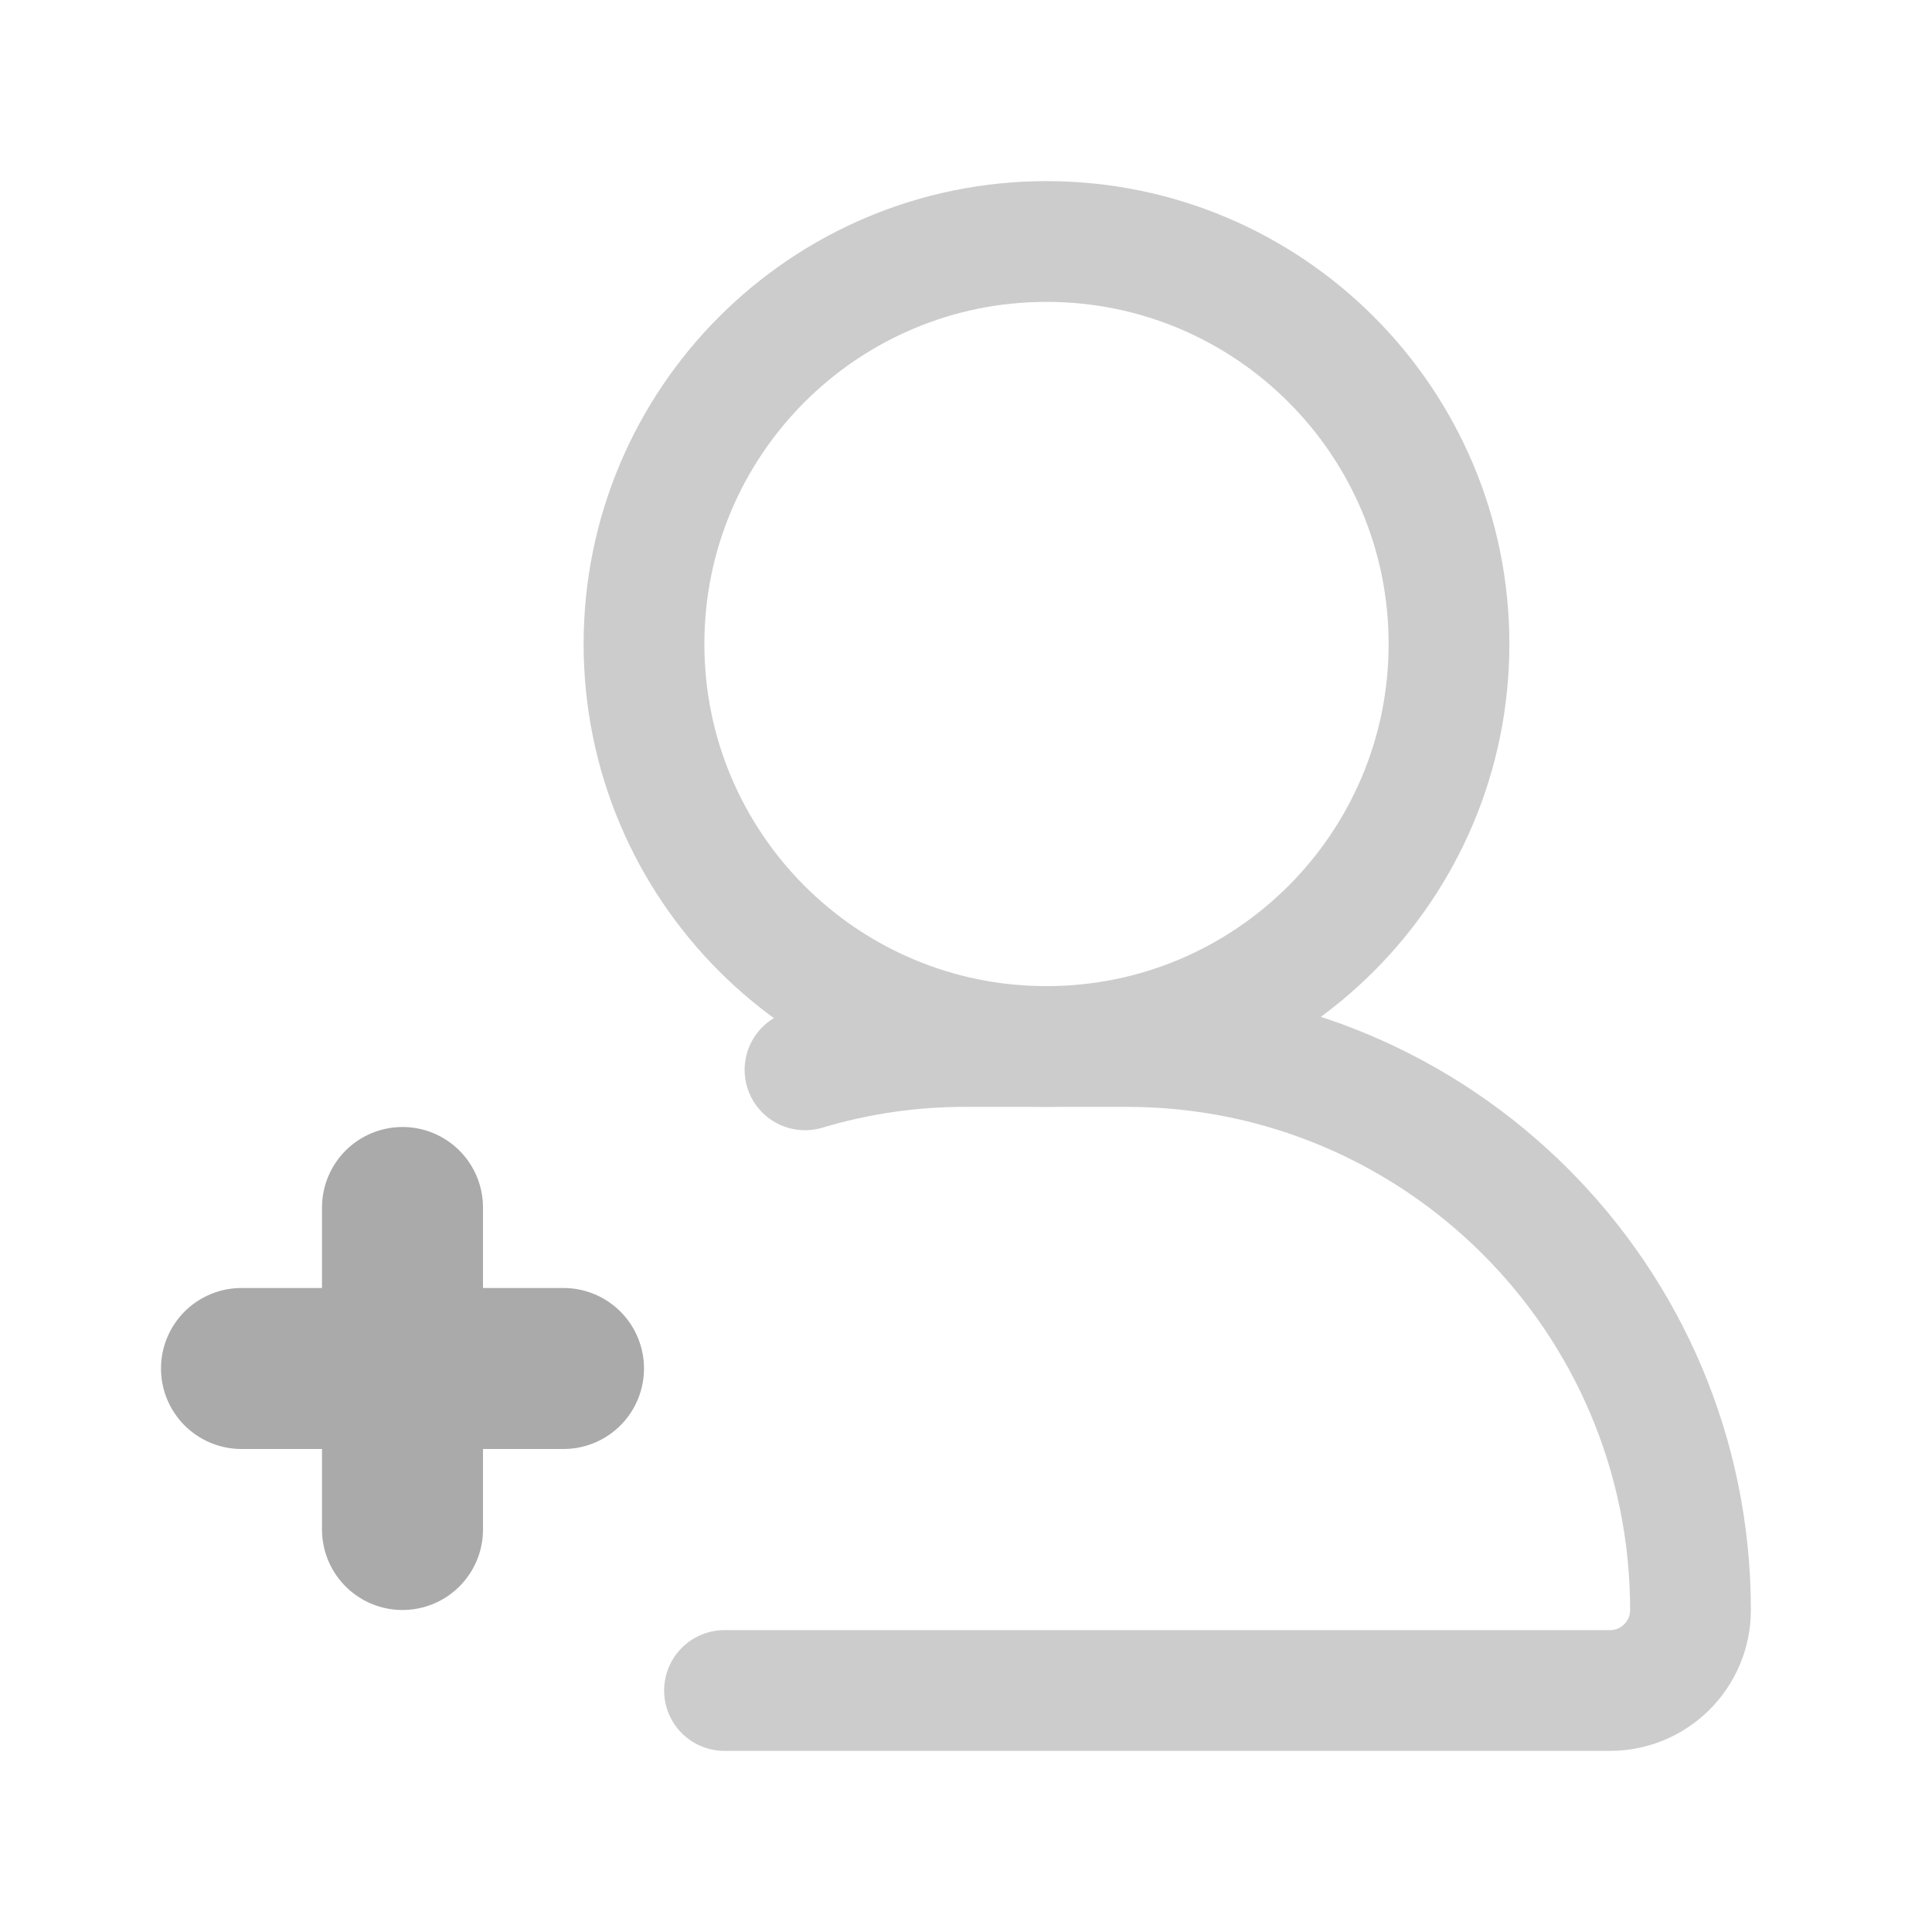
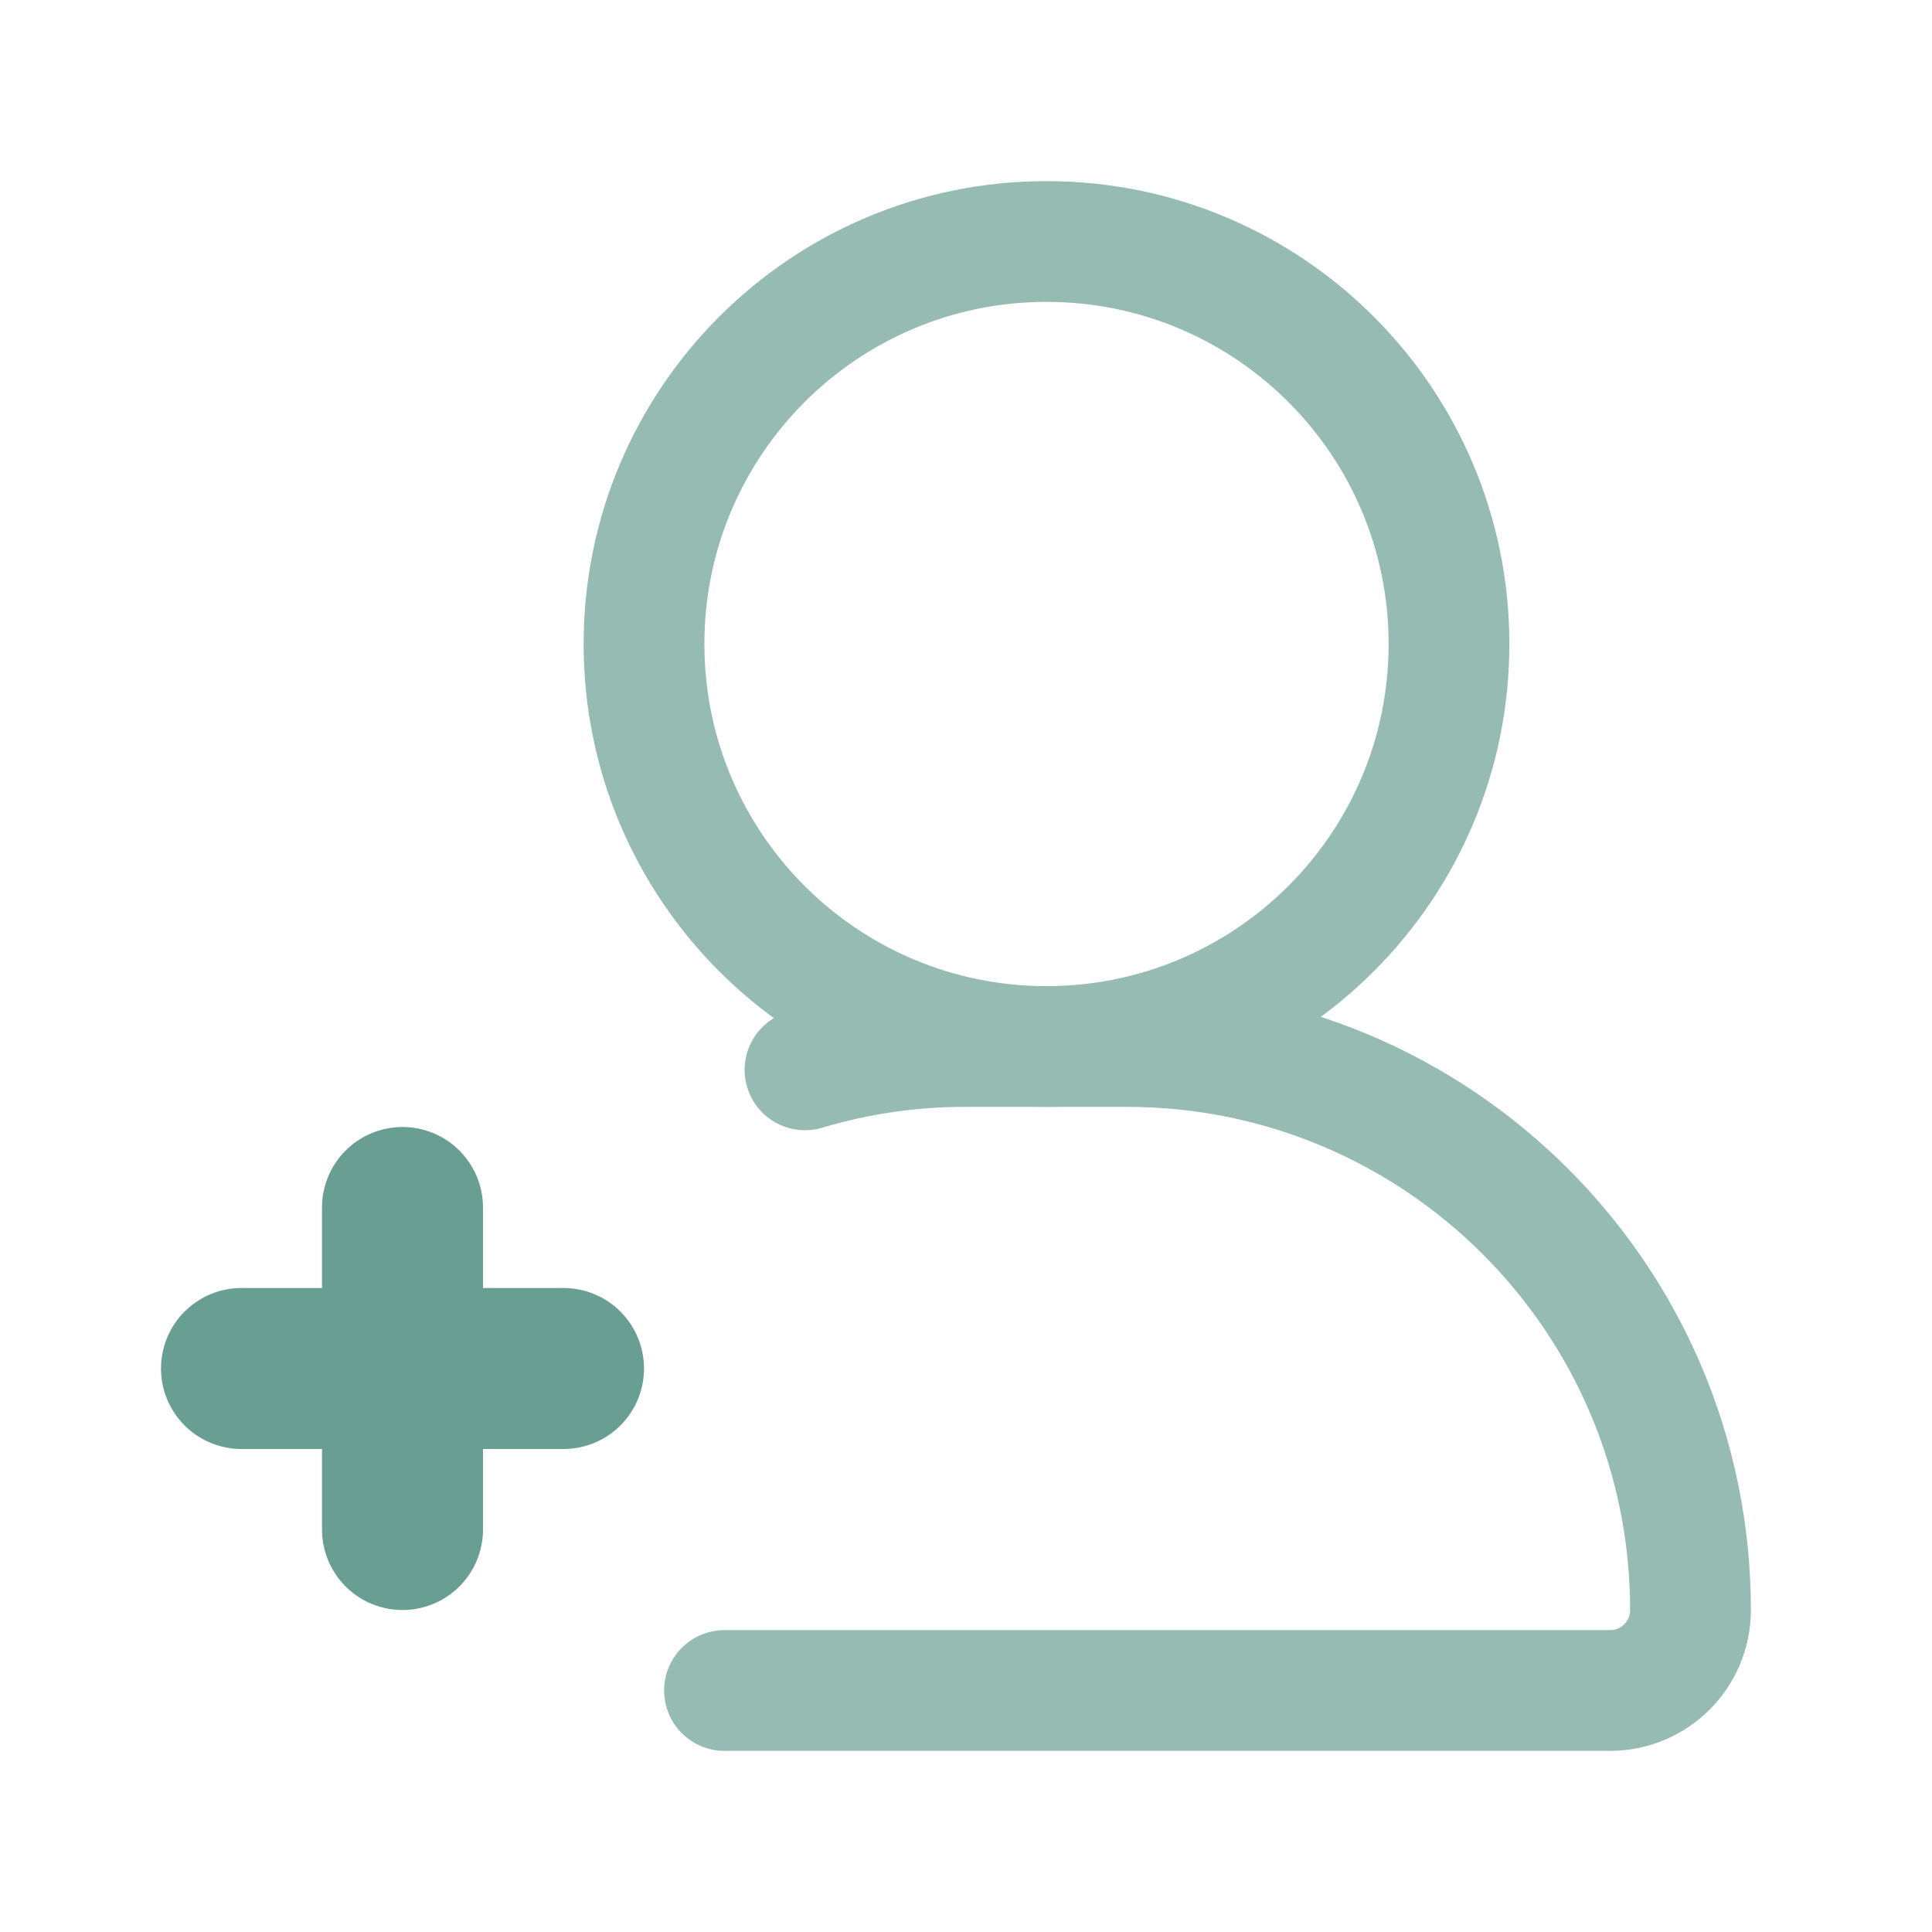
<svg xmlns="http://www.w3.org/2000/svg" fill="#000000" width="800px" height="800px" viewBox="0 0 24 24" id="add-user-left-2" data-name="Line Color" class="icon line-color">
-   <path id="secondary" d="M3,17H7M5,19V15" style="fill: none; stroke: #aaa; stroke-linecap: round; stroke-linejoin: round; stroke-width: 2;">
+   <path id="secondary" d="M3,17H7M5,19V15" style="fill: none; stroke: #689f92; stroke-linecap: round; stroke-linejoin: round; stroke-width: 2;">
        </path>
-   <path id="primary" d="M9,21H20a1,1,0,0,0,1-1,7,7,0,0,0-7-7H12a6.91,6.91,0,0,0-2,.29" style="fill: none; stroke: #ccc; stroke-linecap: round; stroke-linejoin: round; stroke-width: 1.5;">
+   <path id="primary" d="M9,21H20a1,1,0,0,0,1-1,7,7,0,0,0-7-7H12a6.91,6.91,0,0,0-2,.29" style="fill: none; stroke: #95bbb2; stroke-linecap: round; stroke-linejoin: round; stroke-width: 1.5;">
        </path>
-   <circle id="primary-2" data-name="primary" cx="13" cy="8" r="5" style="fill: none; stroke: #ccc; stroke-linecap: round; stroke-linejoin: round; stroke-width: 1.5;">
+   <circle id="primary-2" data-name="primary" cx="13" cy="8" r="5" style="fill: none; stroke: #95bbb2; stroke-linecap: round; stroke-linejoin: round; stroke-width: 1.5;">
        </circle>
</svg>
